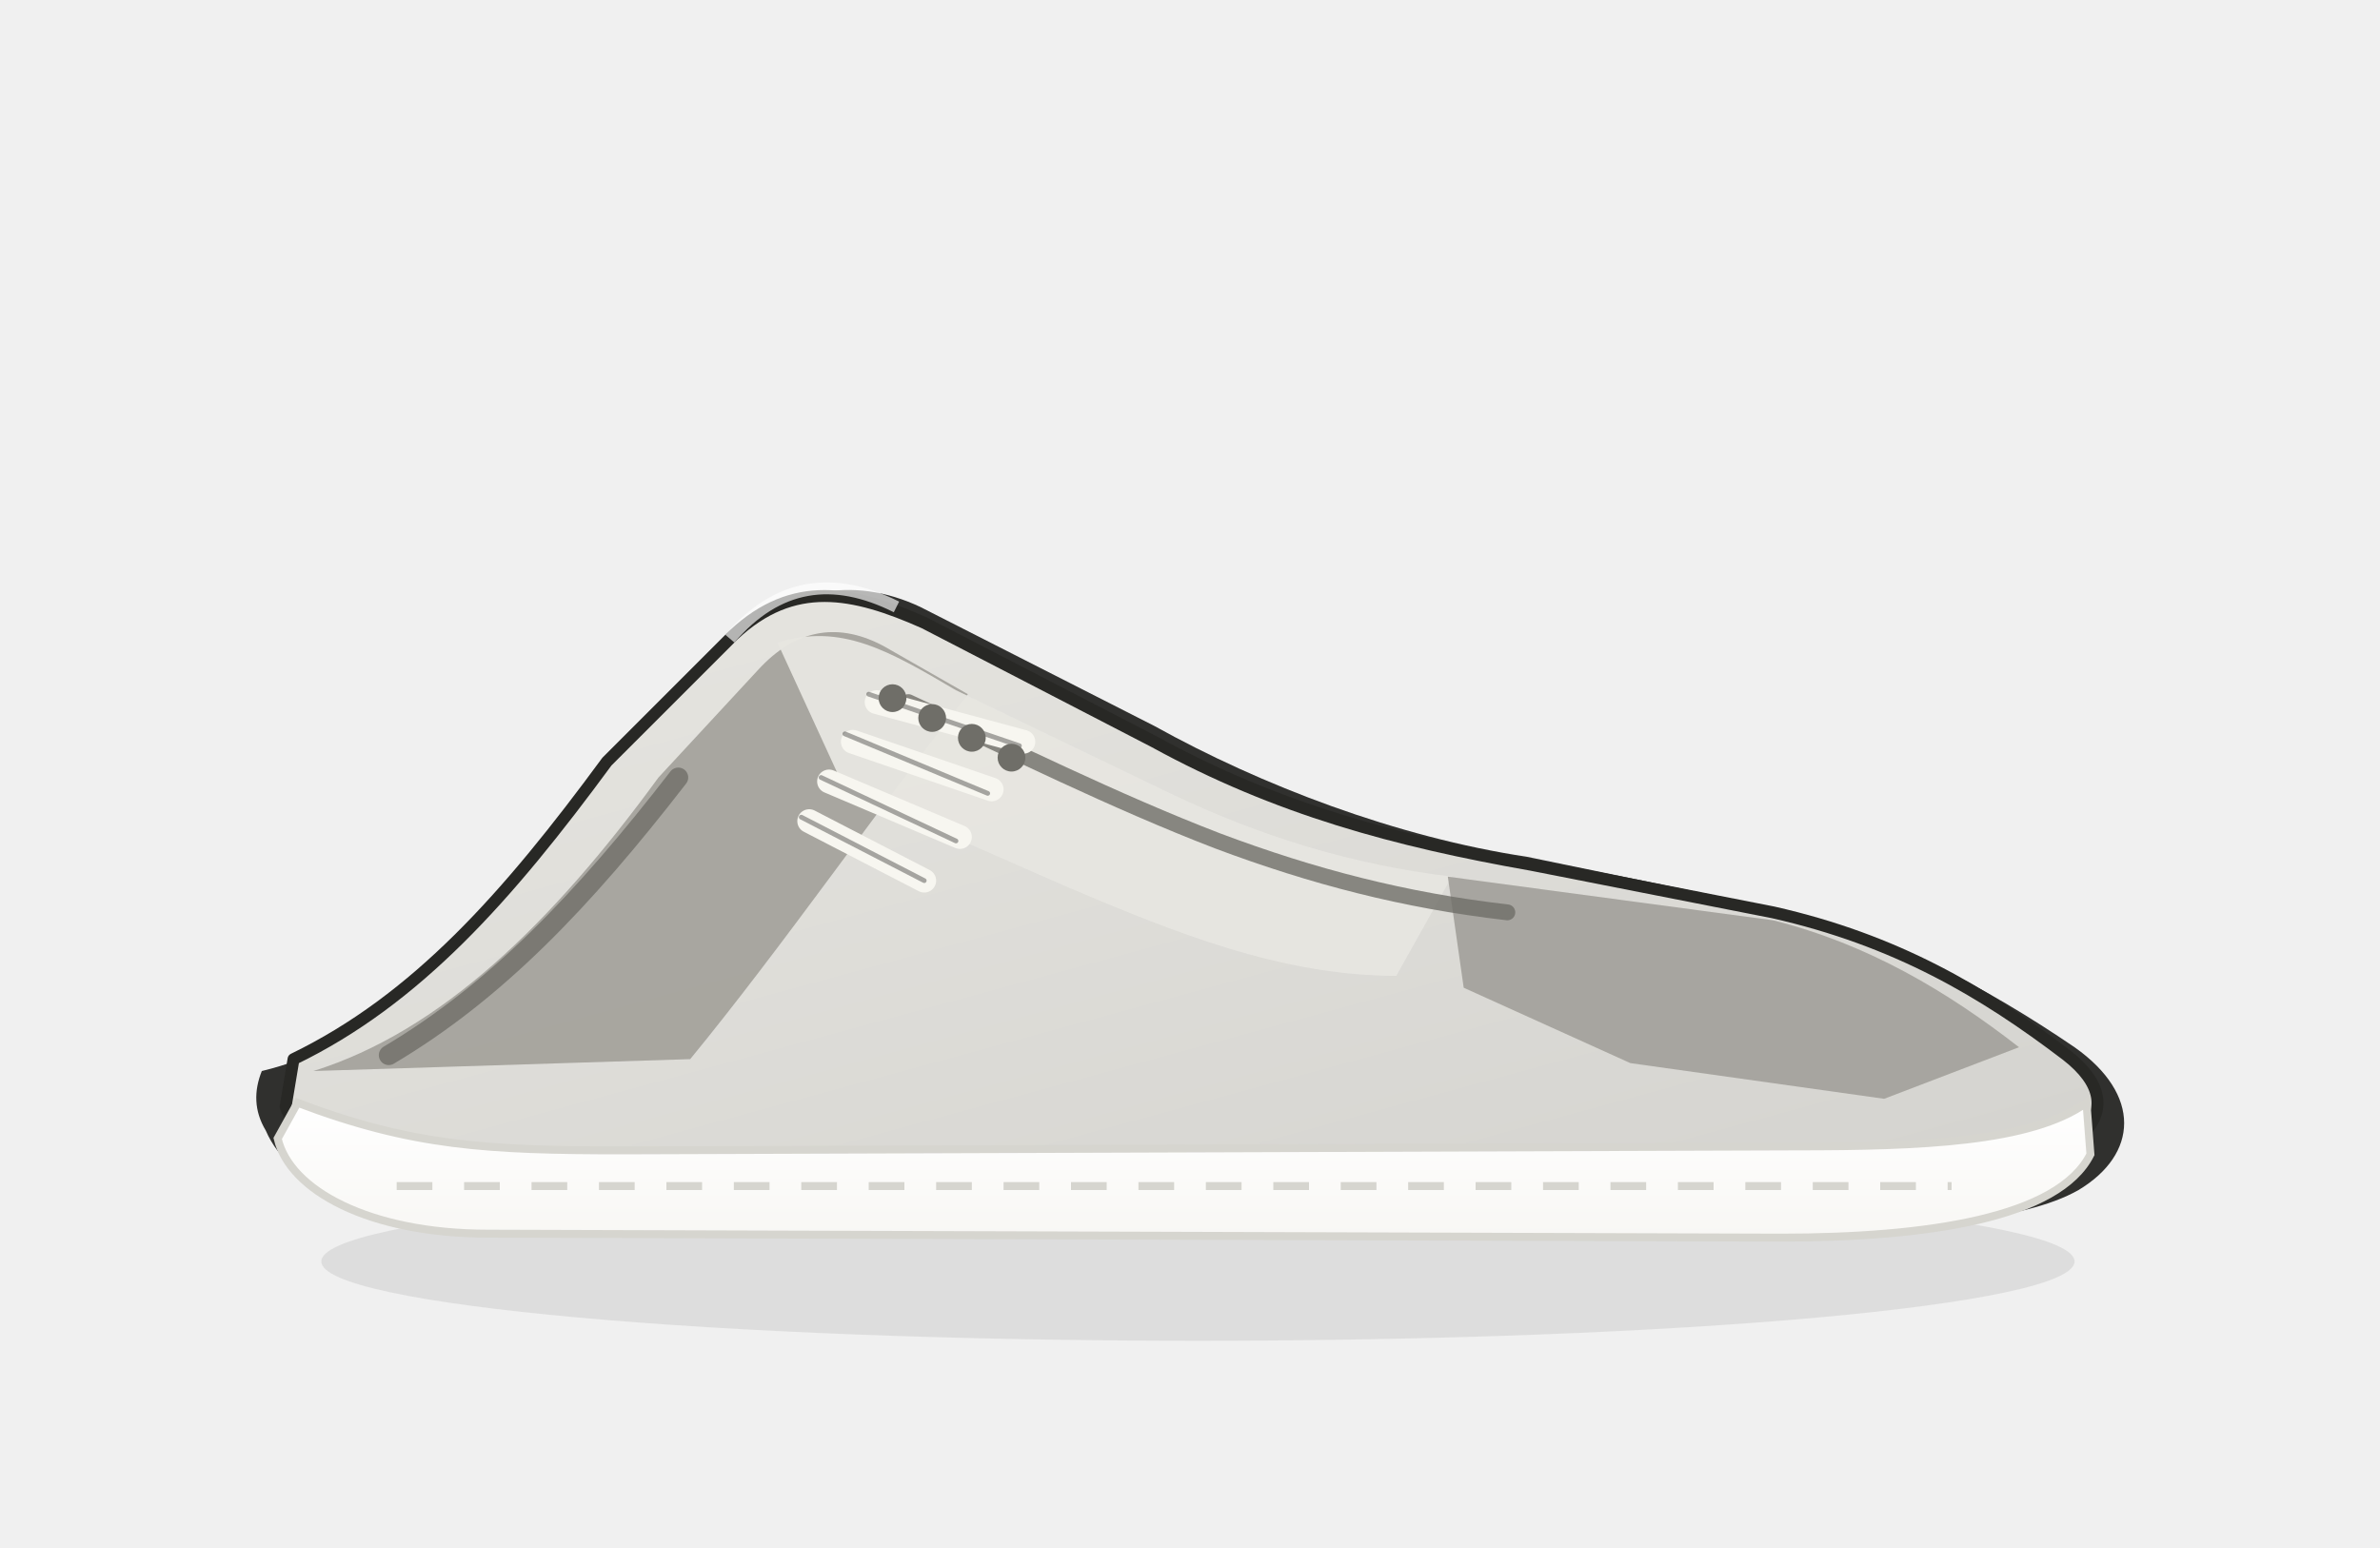
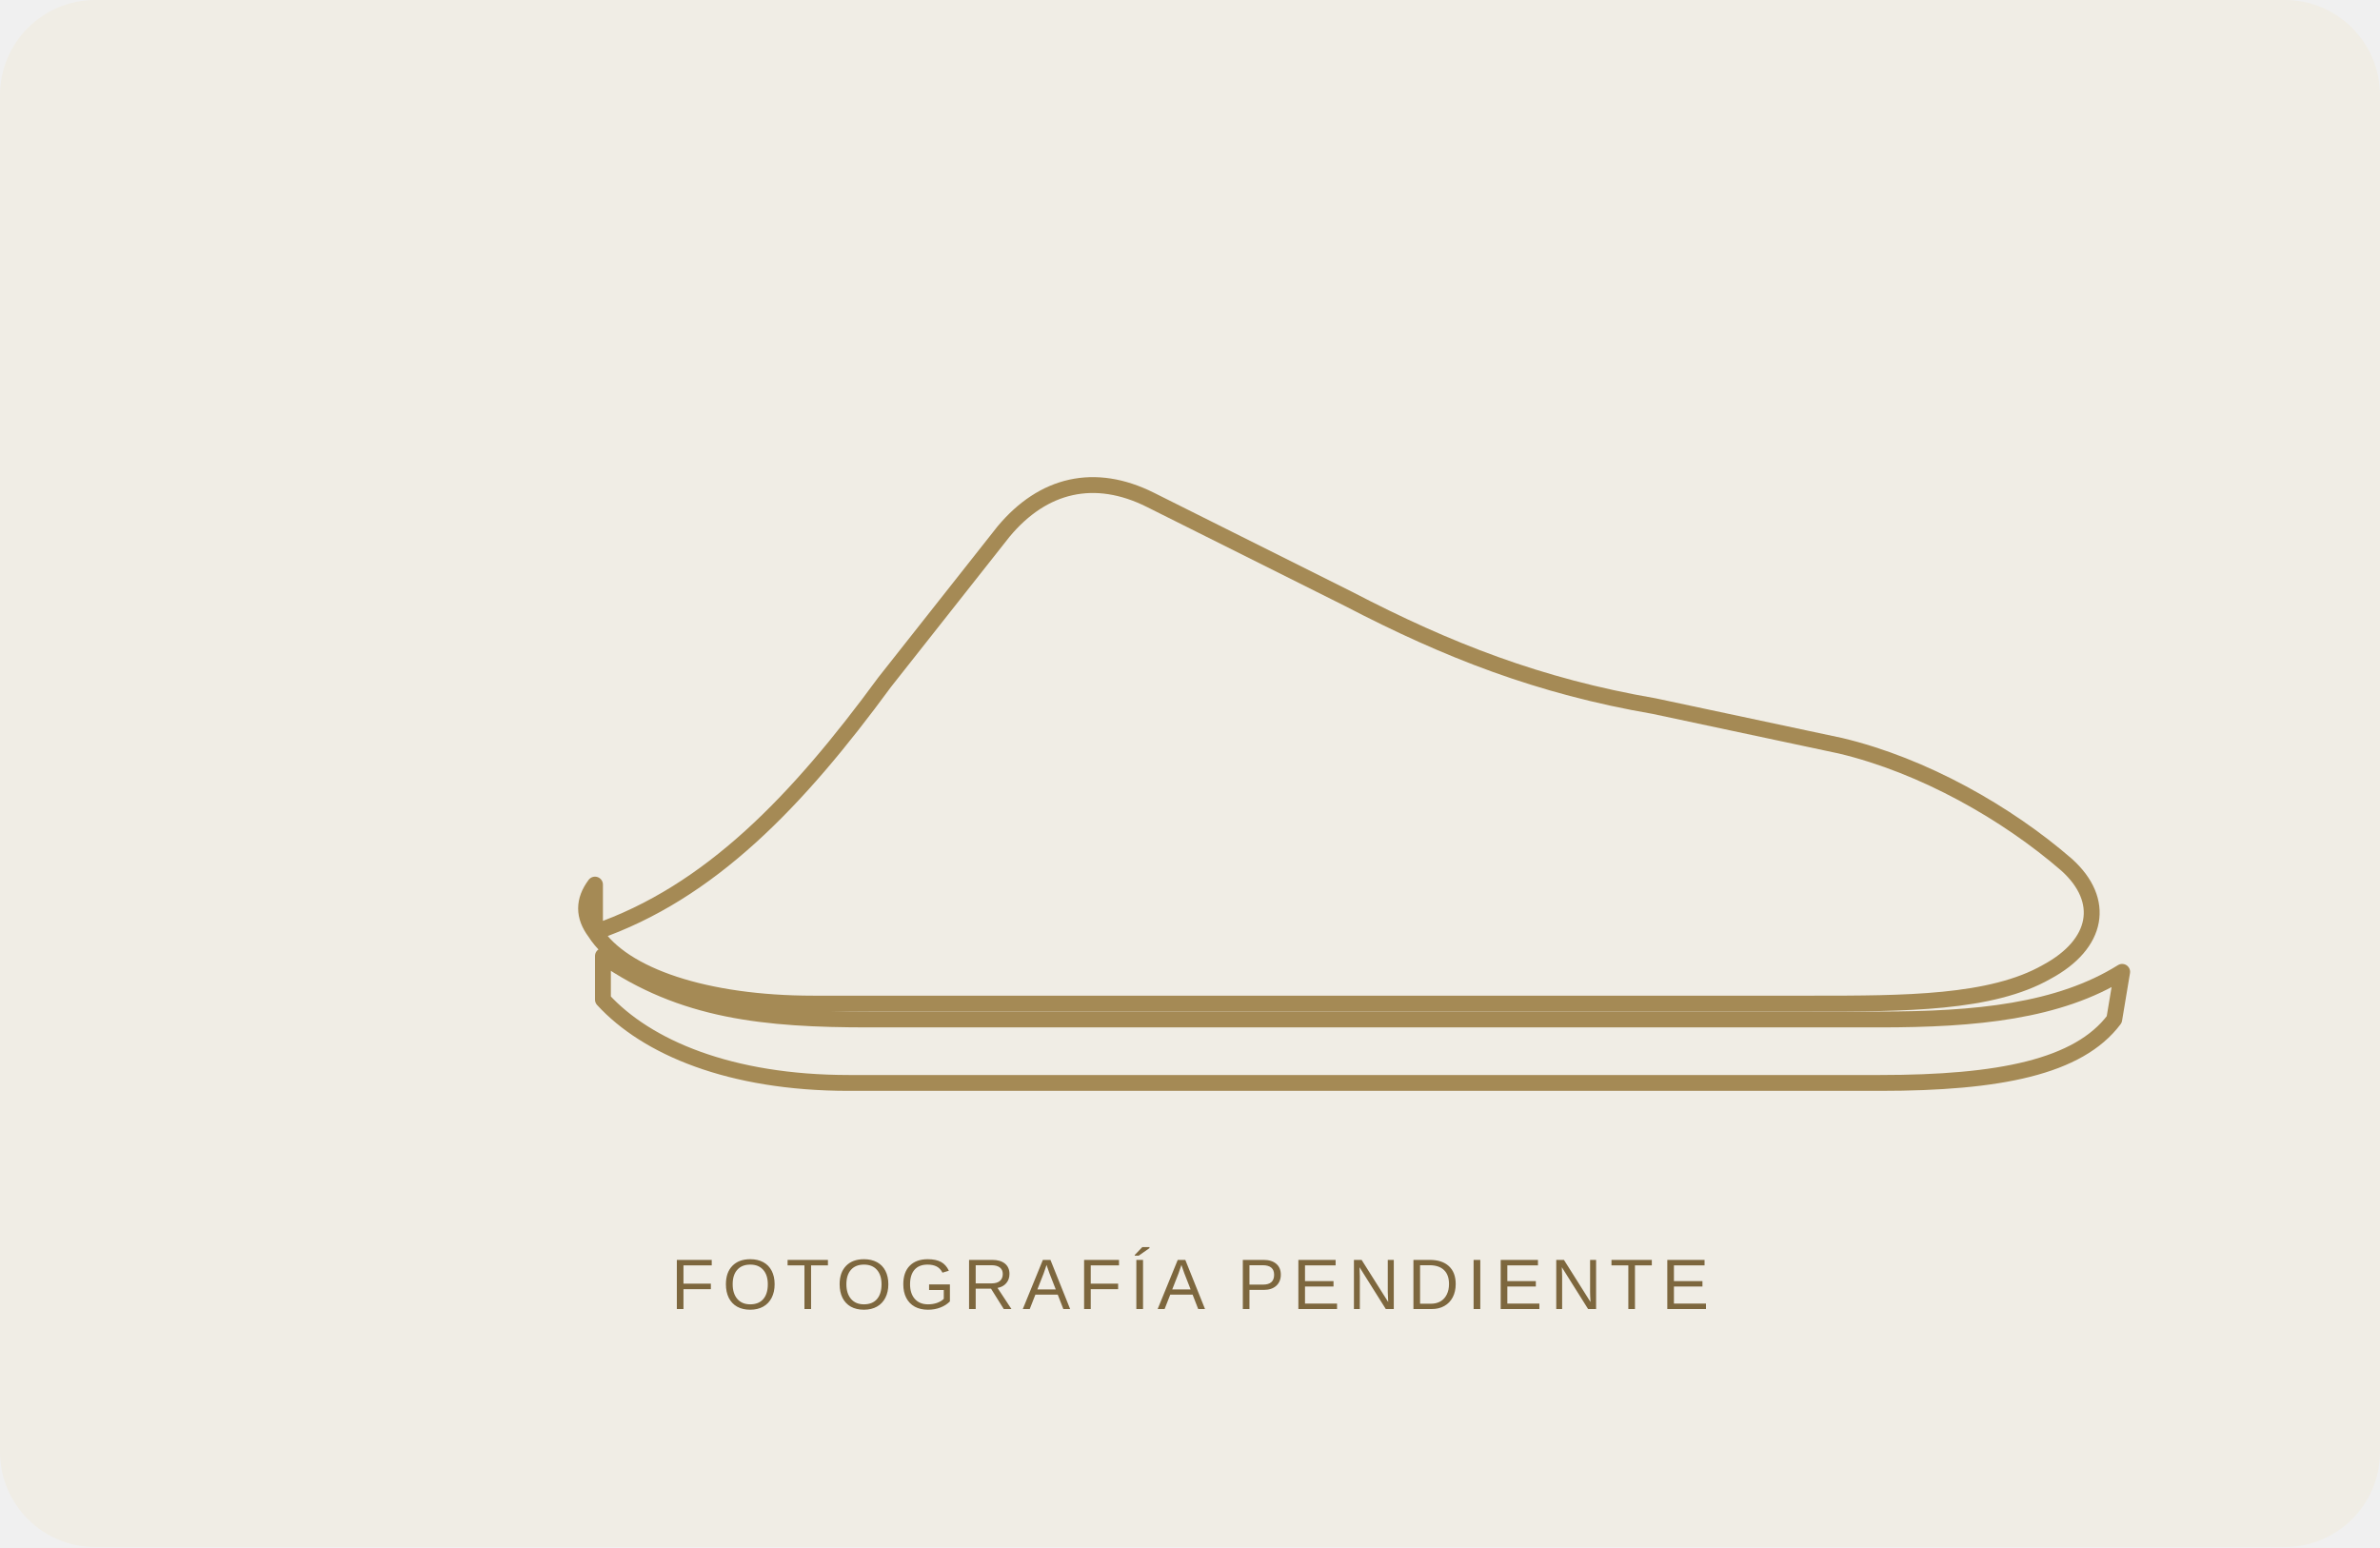
- <svg xmlns="http://www.w3.org/2000/svg" viewBox="0 0 600 390" role="img" aria-label="Imagen provisional de zapatilla">
-   <defs>
-     <linearGradient id="upper" x1="0" y1="0" x2="0.85" y2="1">
-       <stop offset="0" stop-color="#e7e6e1" />
-       <stop offset="1" stop-color="#d5d4d0" />
-     </linearGradient>
-     <linearGradient id="sole" x1="0" y1="0" x2="0" y2="1">
-       <stop offset="0" stop-color="#ffffff" />
-       <stop offset="1" stop-color="#f8f7f4" />
-     </linearGradient>
-   </defs>
-   <ellipse cx="302" cy="318" rx="221" ry="20" fill="#252522" opacity=".09" />
-   <path d="M66 270 C91 264 119 244 146 207 L183 164 C197 148 215 145 232 153 L291 183 C318 198 352 211 385 216 L448 229 C475 235 501 249 523 264 C540 276 539 291 524 300 C510 308 481 310 448 310 L124 309 C94 309 73 299 67 285 C64 280 64 275 66 270Z" fill="#272725" opacity=".95" />
-   <path d="M74 267 C105 252 128 226 153 192 L185 160 C200 146 215 149 233 157 L291 187 C322 204 352 212 386 218 L447 230 C478 237 500 250 521 266 C530 273 531 280 525 286 C509 299 476 298 447 298 L124 298 C94 298 76 290 72 279Z" fill="url(#upper)" stroke="#282825" stroke-width="3" stroke-linejoin="round" />
-   <path d="M79 270 C111 260 139 233 166 196 L191 169 C201 158 212 157 223 163 L244 175 C222 203 197 239 174 267Z" fill="#a5a39d" opacity=".96" />
-   <path d="M196 162 C212 157 224 164 241 174 L295 200 C318 211 341 218 366 221 L352 246 C323 246 296 235 270 224 L213 199Z" fill="#e7e6e1" opacity=".95" />
-   <path d="M365 221 L447 232 C471 238 491 250 509 264 L475 277 L411 268 L369 249Z" fill="#a5a39d" opacity=".95" />
-   <path d="M98 266 C125 250 147 227 171 196" fill="none" stroke="#6f6e68" stroke-width="5" stroke-linecap="round" opacity=".8" />
-   <path d="M229 177 C255 189 281 202 307 212 C331 221 354 227 380 230" fill="none" stroke="#6f6e68" stroke-width="4" stroke-linecap="round" opacity=".8" />
-   <path d="M221 177 L258 187 M215 187 L250 199 M209 197 L242 211 M204 207 L233 222" stroke="#f7f6f0" stroke-width="6" stroke-linecap="round" />
-   <path d="M219 175 L257 188 M213 185 L249 200 M207 196 L241 212 M202 206 L233 222" stroke="#41413d" stroke-width="1.2" stroke-linecap="round" opacity=".45" />
-   <path d="M75 278 C104 289 123 290 157 290 L453 289 C484 289 512 288 526 278 L527 291 C519 307 486 312 449 312 L123 311 C93 311 73 300 70 287Z" fill="url(#sole)" stroke="#d6d5cf" stroke-width="2" />
-   <path d="M100 299 L492 299" stroke="#d6d5cf" stroke-width="2" stroke-dasharray="9 8" />
-   <path d="M184 161 C196 147 210 145 226 153" fill="none" stroke="#fff" stroke-width="3" opacity=".65" />
-   <circle cx="225" cy="176" r="3.5" fill="#6f6e68" />
-   <circle cx="235" cy="181" r="3.5" fill="#6f6e68" />
-   <circle cx="245" cy="186" r="3.5" fill="#6f6e68" />
-   <circle cx="255" cy="191" r="3.5" fill="#6f6e68" />
+ <svg xmlns="http://www.w3.org/2000/svg" viewBox="0 0 600 390" role="img" aria-labelledby="t d">
+   <rect width="600" height="390" rx="24" fill="#F0EDE5" />
+   <g fill="none" stroke="#A58A55" stroke-width="4" stroke-linecap="round" stroke-linejoin="round">
+     <path d="M150 235c29-10 51-33 73-63l30-38c10-12 23-15 37-8l50 25c25 13 48 22 77 27l47 10c21 5 42 17 57 30 10 9 8 20-5 27-14 8-36 8-59 8H205c-27 0-48-7-55-18-3-4-3-8 0-12Z" />
+     <path d="M152 241c20 14 41 16 67 16h255c24 0 45-2 61-12l-2 12c-9 12-29 16-59 16H214c-30 0-51-9-62-21Z" />
+   </g>
+   <text x="300" y="330" text-anchor="middle" font-family="Arial,sans-serif" font-size="18" fill="#7D673E" letter-spacing="2">FOTOGRAFÍA PENDIENTE</text>
</svg>
